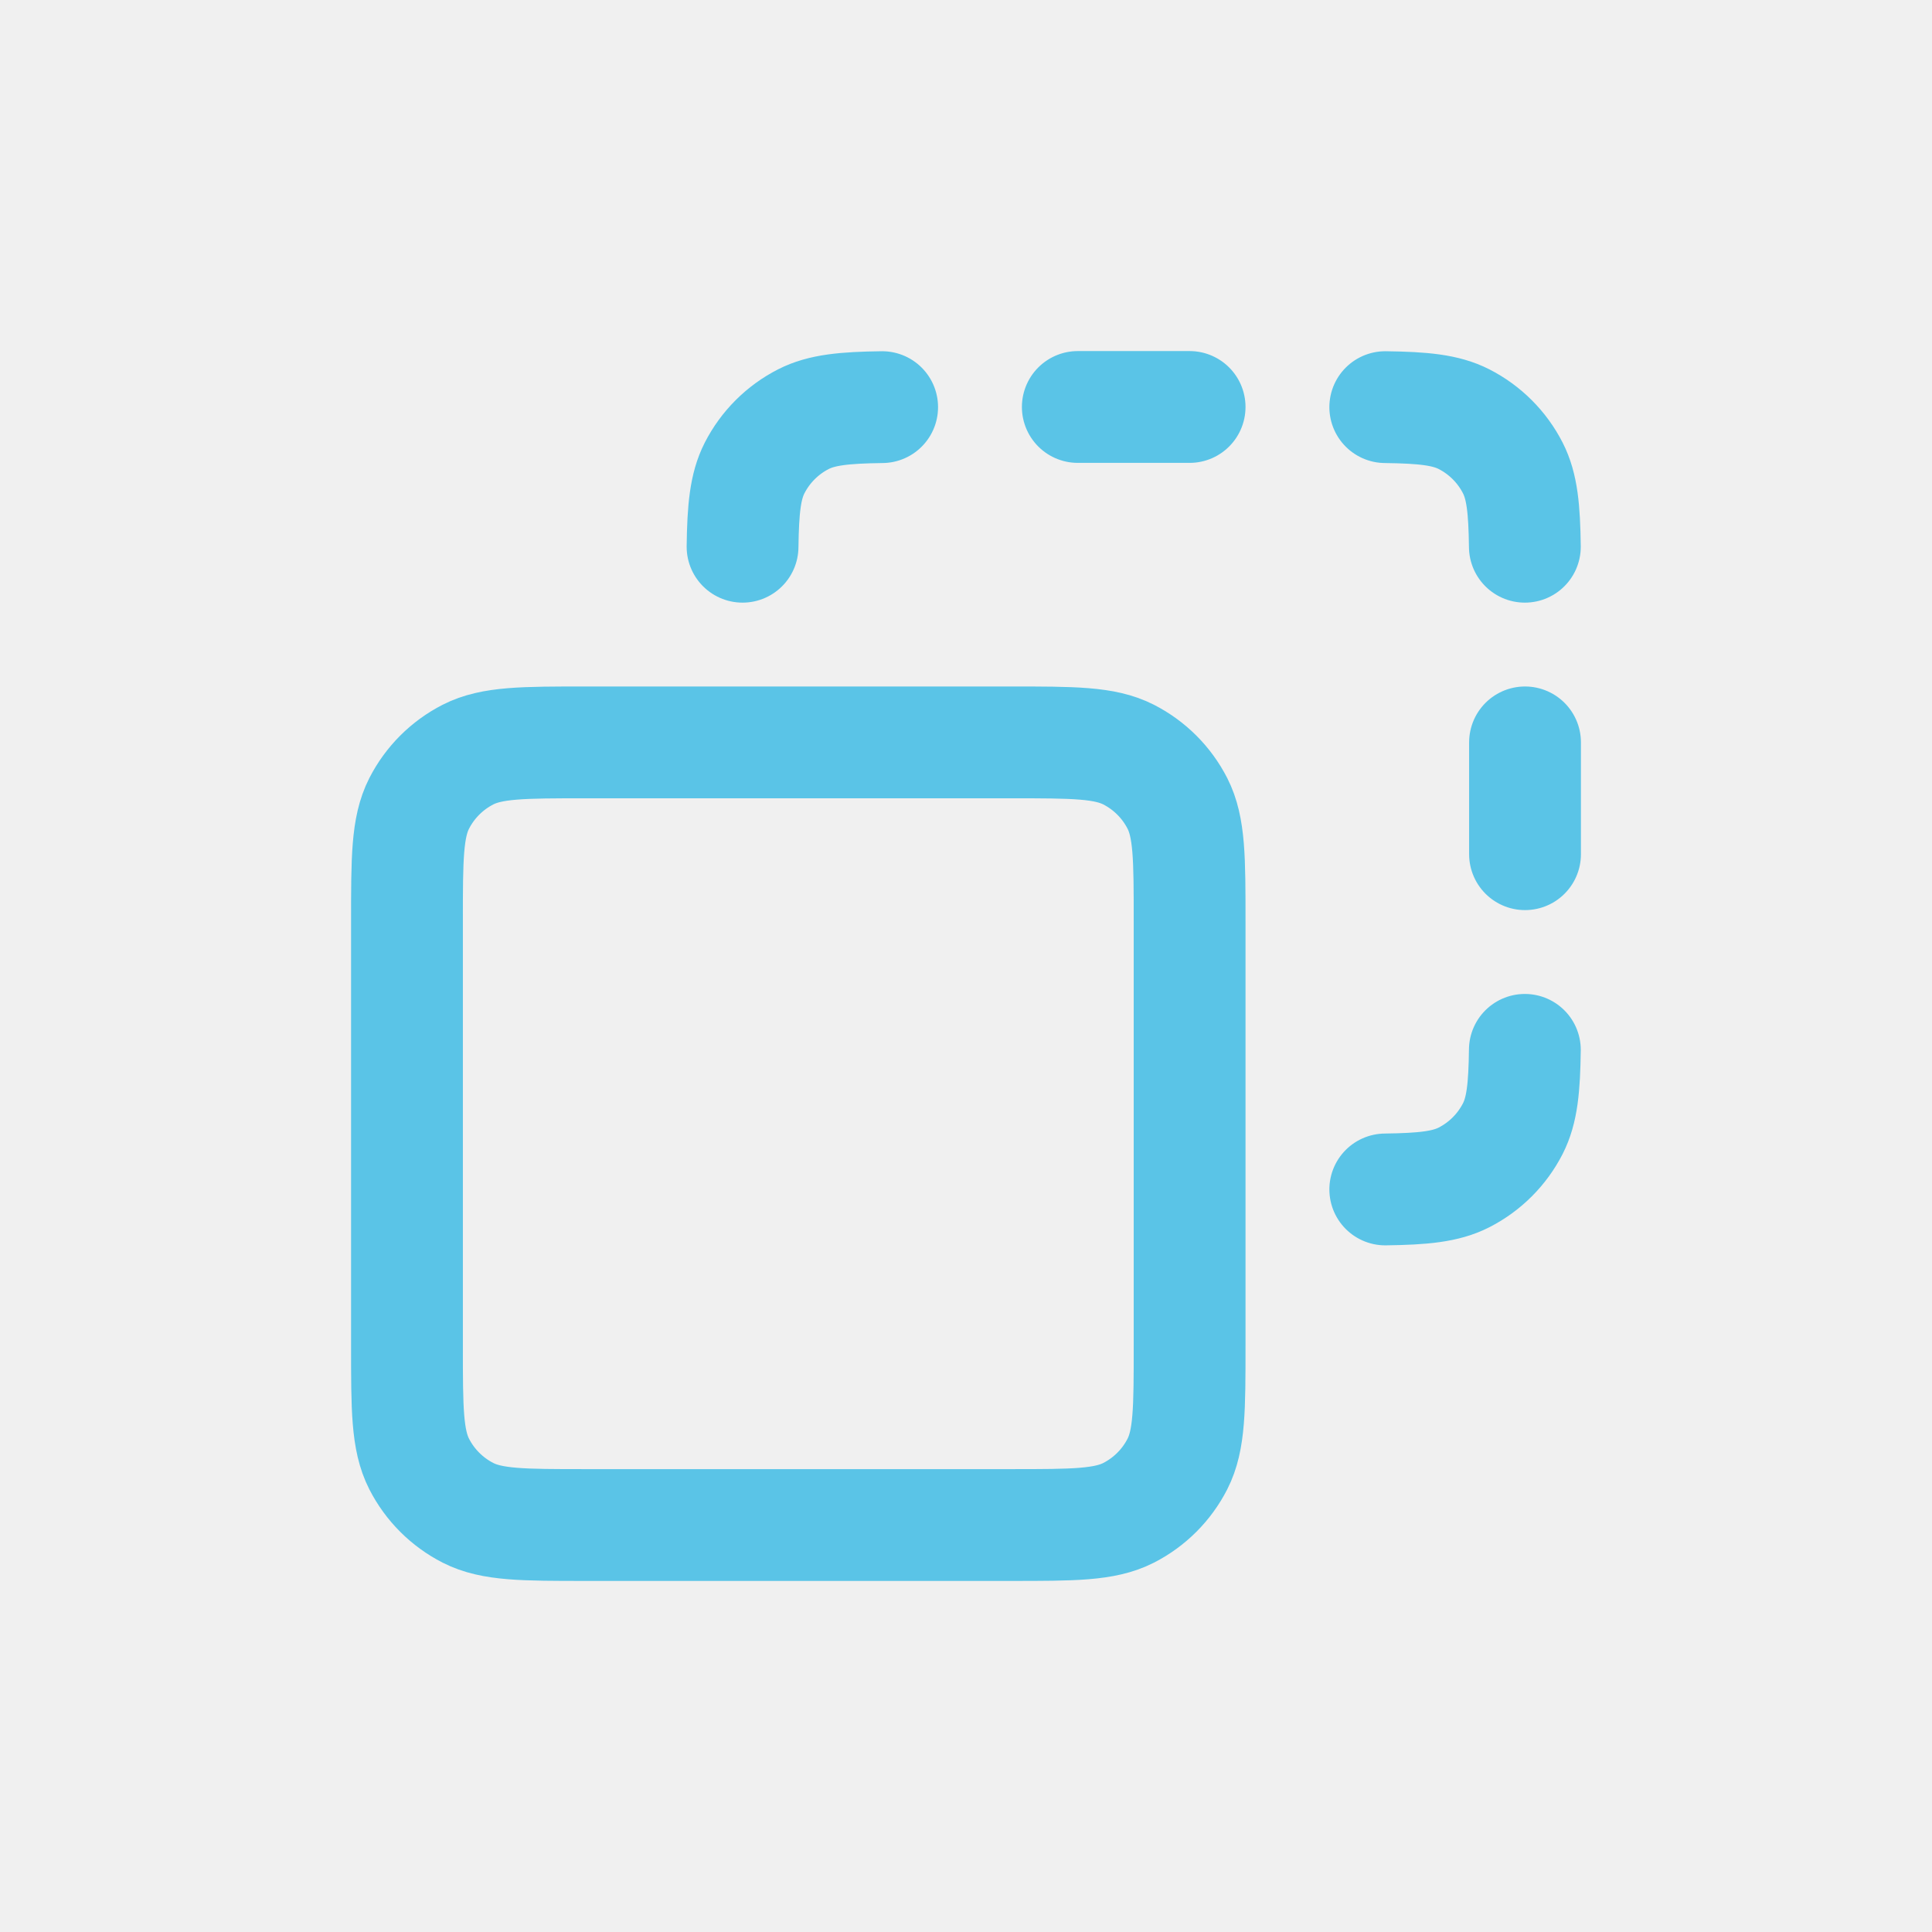
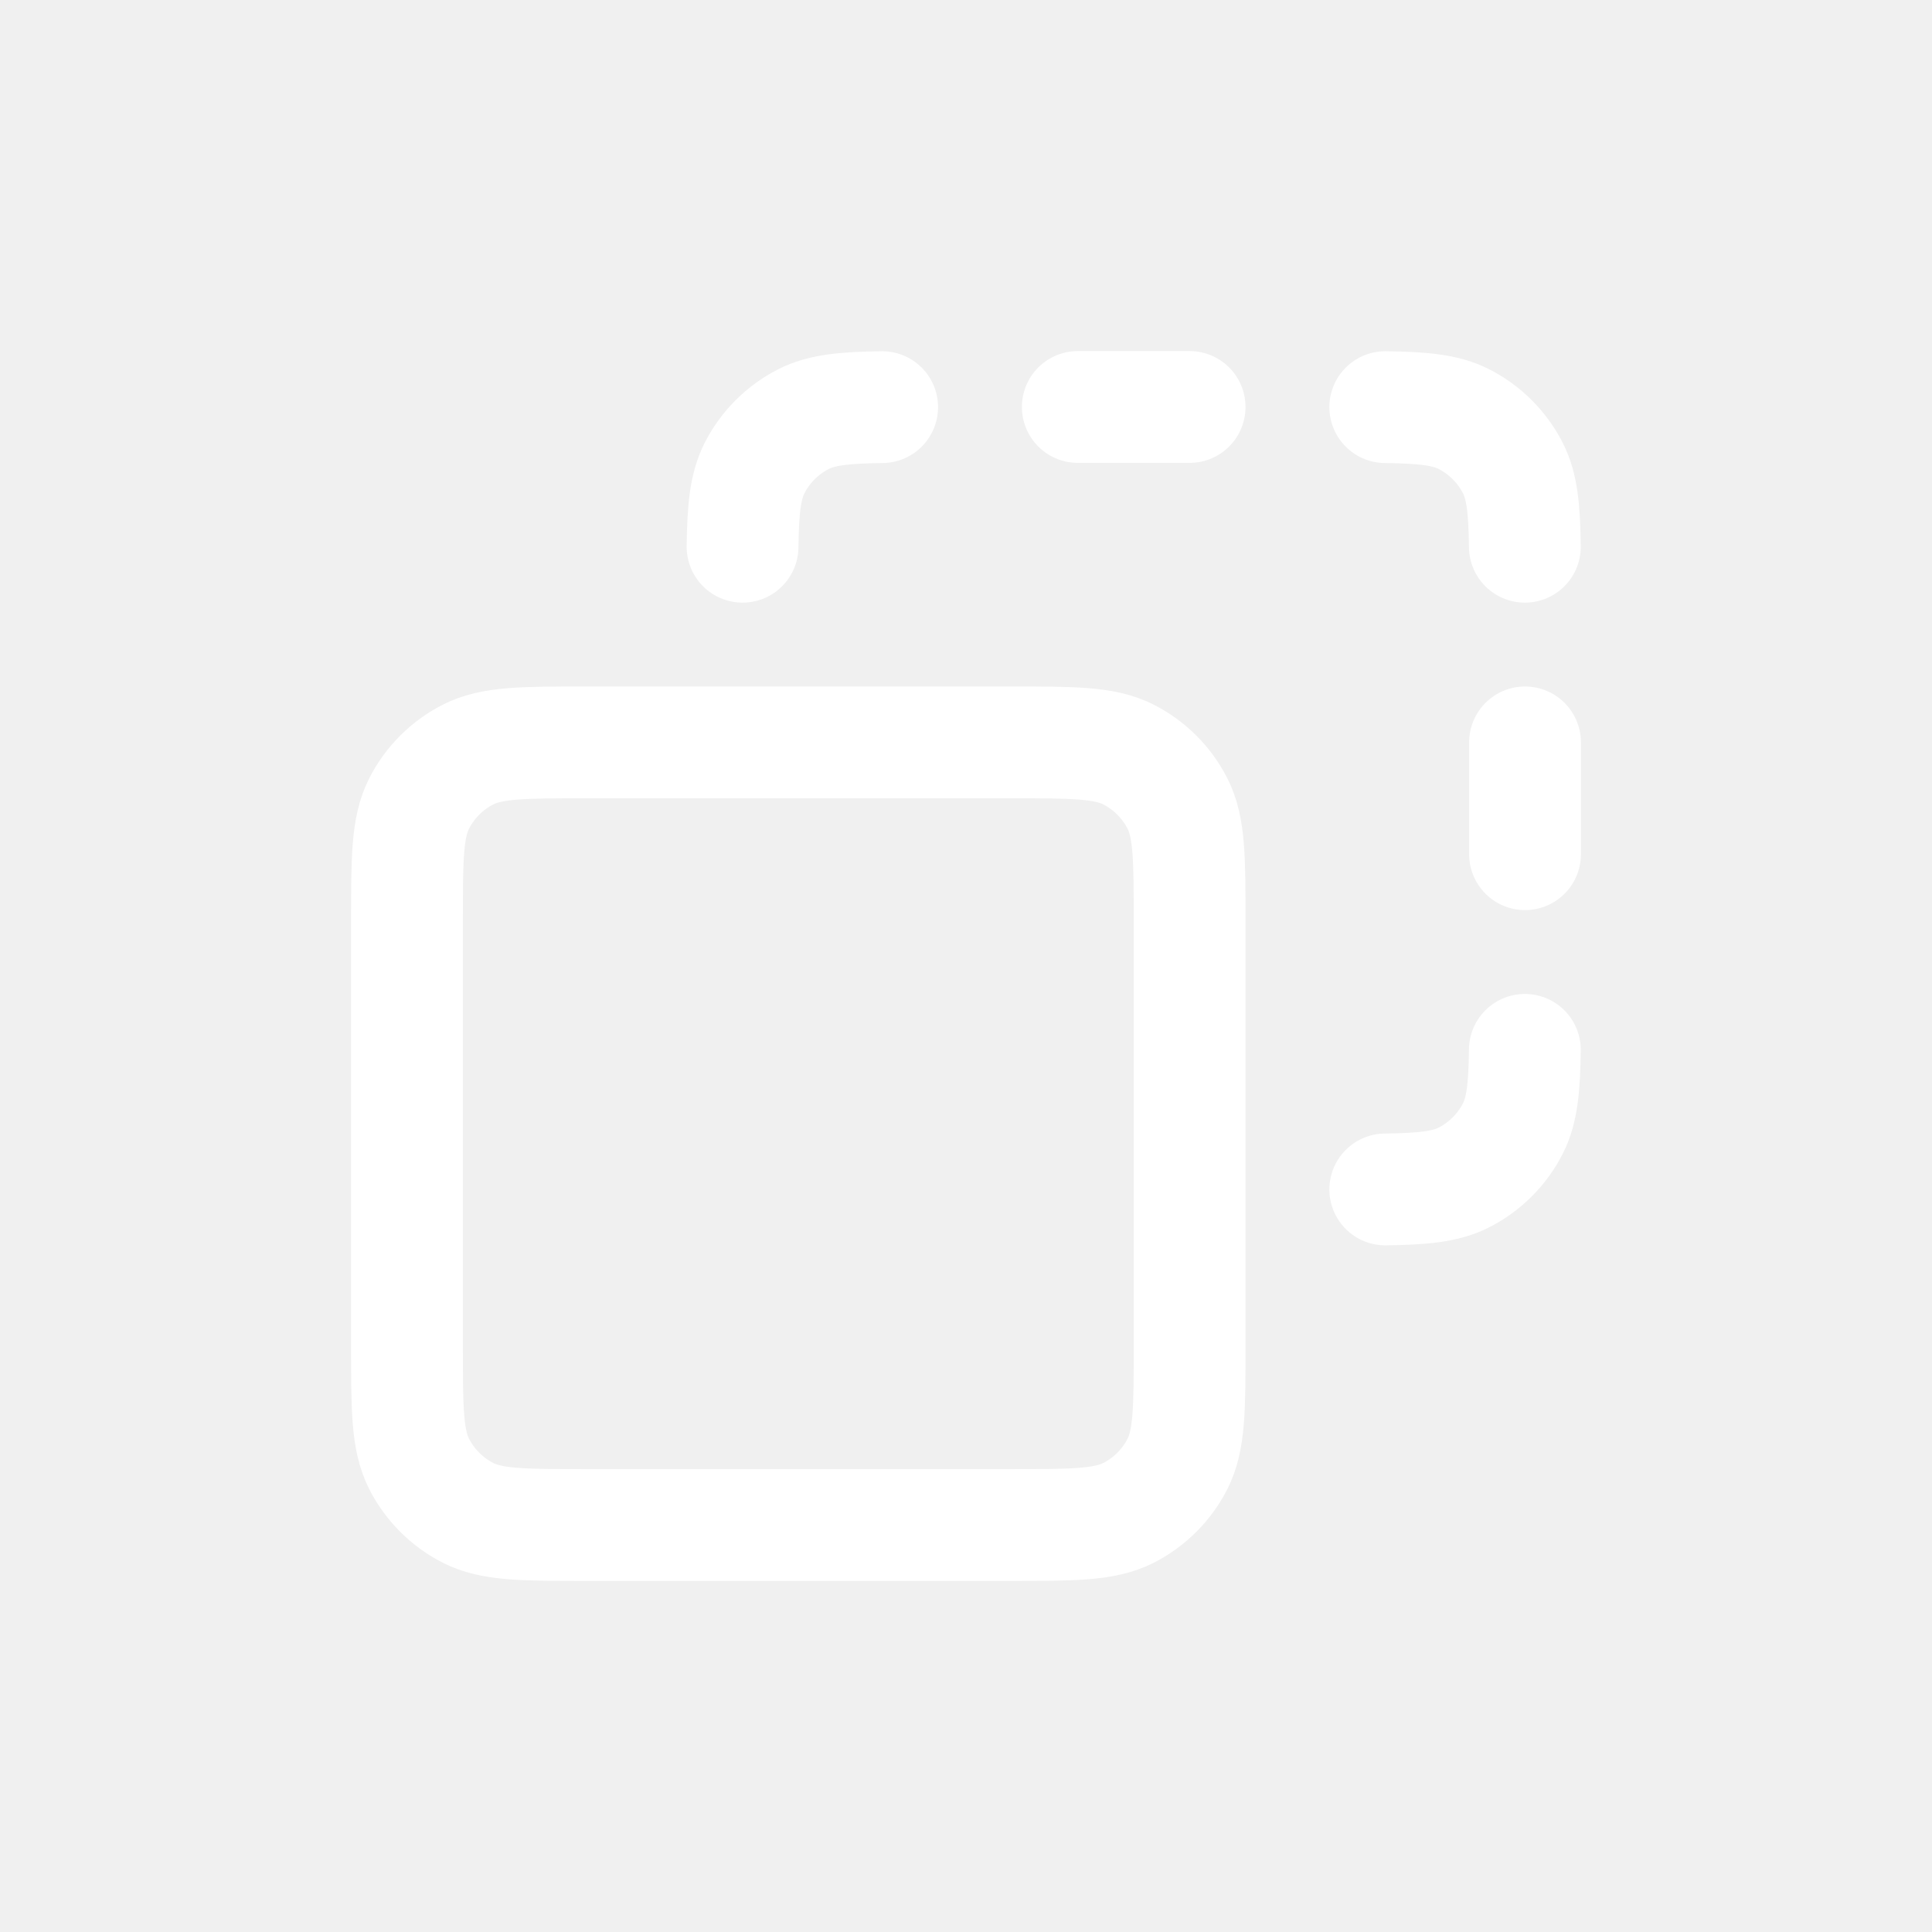
<svg xmlns="http://www.w3.org/2000/svg" width="78px" height="78px" viewBox="-5.28 -5.28 34.56 34.56" fill="none">
  <g id="SVGRepo_bgCarrier" stroke-width="0" />
  <g id="SVGRepo_tracerCarrier" stroke-linecap="round" stroke-linejoin="round" />
  <g id="SVGRepo_iconCarrier">
-     <path d="M10.5 2.003C9.825 2.012 9.42 2.051 9.092 2.218C8.716 2.41 8.41 2.716 8.218 3.092C8.051 3.42 8.012 3.825 8.003 4.5M19.5 2.003C20.175 2.012 20.58 2.051 20.908 2.218C21.284 2.41 21.59 2.716 21.782 3.092C21.949 3.42 21.988 3.825 21.997 4.5M21.997 13.5C21.988 14.175 21.949 14.58 21.782 14.908C21.59 15.284 21.284 15.59 20.908 15.782C20.58 15.949 20.175 15.988 19.5 15.997M22 8V10M14 2H16M5.2 22H12.8C13.92 22 14.48 22 14.908 21.782C15.284 21.59 15.59 21.284 15.782 20.908C16 20.48 16 19.92 16 18.8V11.2C16 10.08 16 9.52 15.782 9.092C15.59 8.716 15.284 8.41 14.908 8.218C14.48 8 13.92 8 12.8 8H5.2C4.08 8 3.52 8 3.092 8.218C2.716 8.41 2.41 8.716 2.218 9.092C2 9.52 2 10.08 2 11.2V18.8C2 19.92 2 20.48 2.218 20.908C2.41 21.284 2.716 21.59 3.092 21.782C3.52 22 4.08 22 5.2 22Z" stroke="#5ac4e7" stroke-width="2" stroke-linecap="round" stroke-linejoin="round" />
+     <path d="M10.5 2.003C9.825 2.012 9.42 2.051 9.092 2.218C8.716 2.41 8.41 2.716 8.218 3.092C8.051 3.42 8.012 3.825 8.003 4.5M19.5 2.003C20.175 2.012 20.58 2.051 20.908 2.218C21.284 2.41 21.59 2.716 21.782 3.092C21.949 3.42 21.988 3.825 21.997 4.5M21.997 13.5C21.988 14.175 21.949 14.58 21.782 14.908C21.59 15.284 21.284 15.59 20.908 15.782C20.58 15.949 20.175 15.988 19.5 15.997M22 8V10M14 2H16M5.2 22H12.8C13.92 22 14.48 22 14.908 21.782C15.284 21.59 15.59 21.284 15.782 20.908C16 20.48 16 19.92 16 18.8V11.2C16 10.08 16 9.52 15.782 9.092C15.59 8.716 15.284 8.41 14.908 8.218C14.48 8 13.92 8 12.8 8H5.2C4.08 8 3.52 8 3.092 8.218C2.716 8.41 2.41 8.716 2.218 9.092C2 9.52 2 10.08 2 11.2V18.8C2 19.92 2 20.48 2.218 20.908C2.41 21.284 2.716 21.59 3.092 21.782C3.52 22 4.08 22 5.2 22Z" stroke="#ffffff" stroke-width="2" stroke-linecap="round" stroke-linejoin="round" />
  </g>
</svg>
